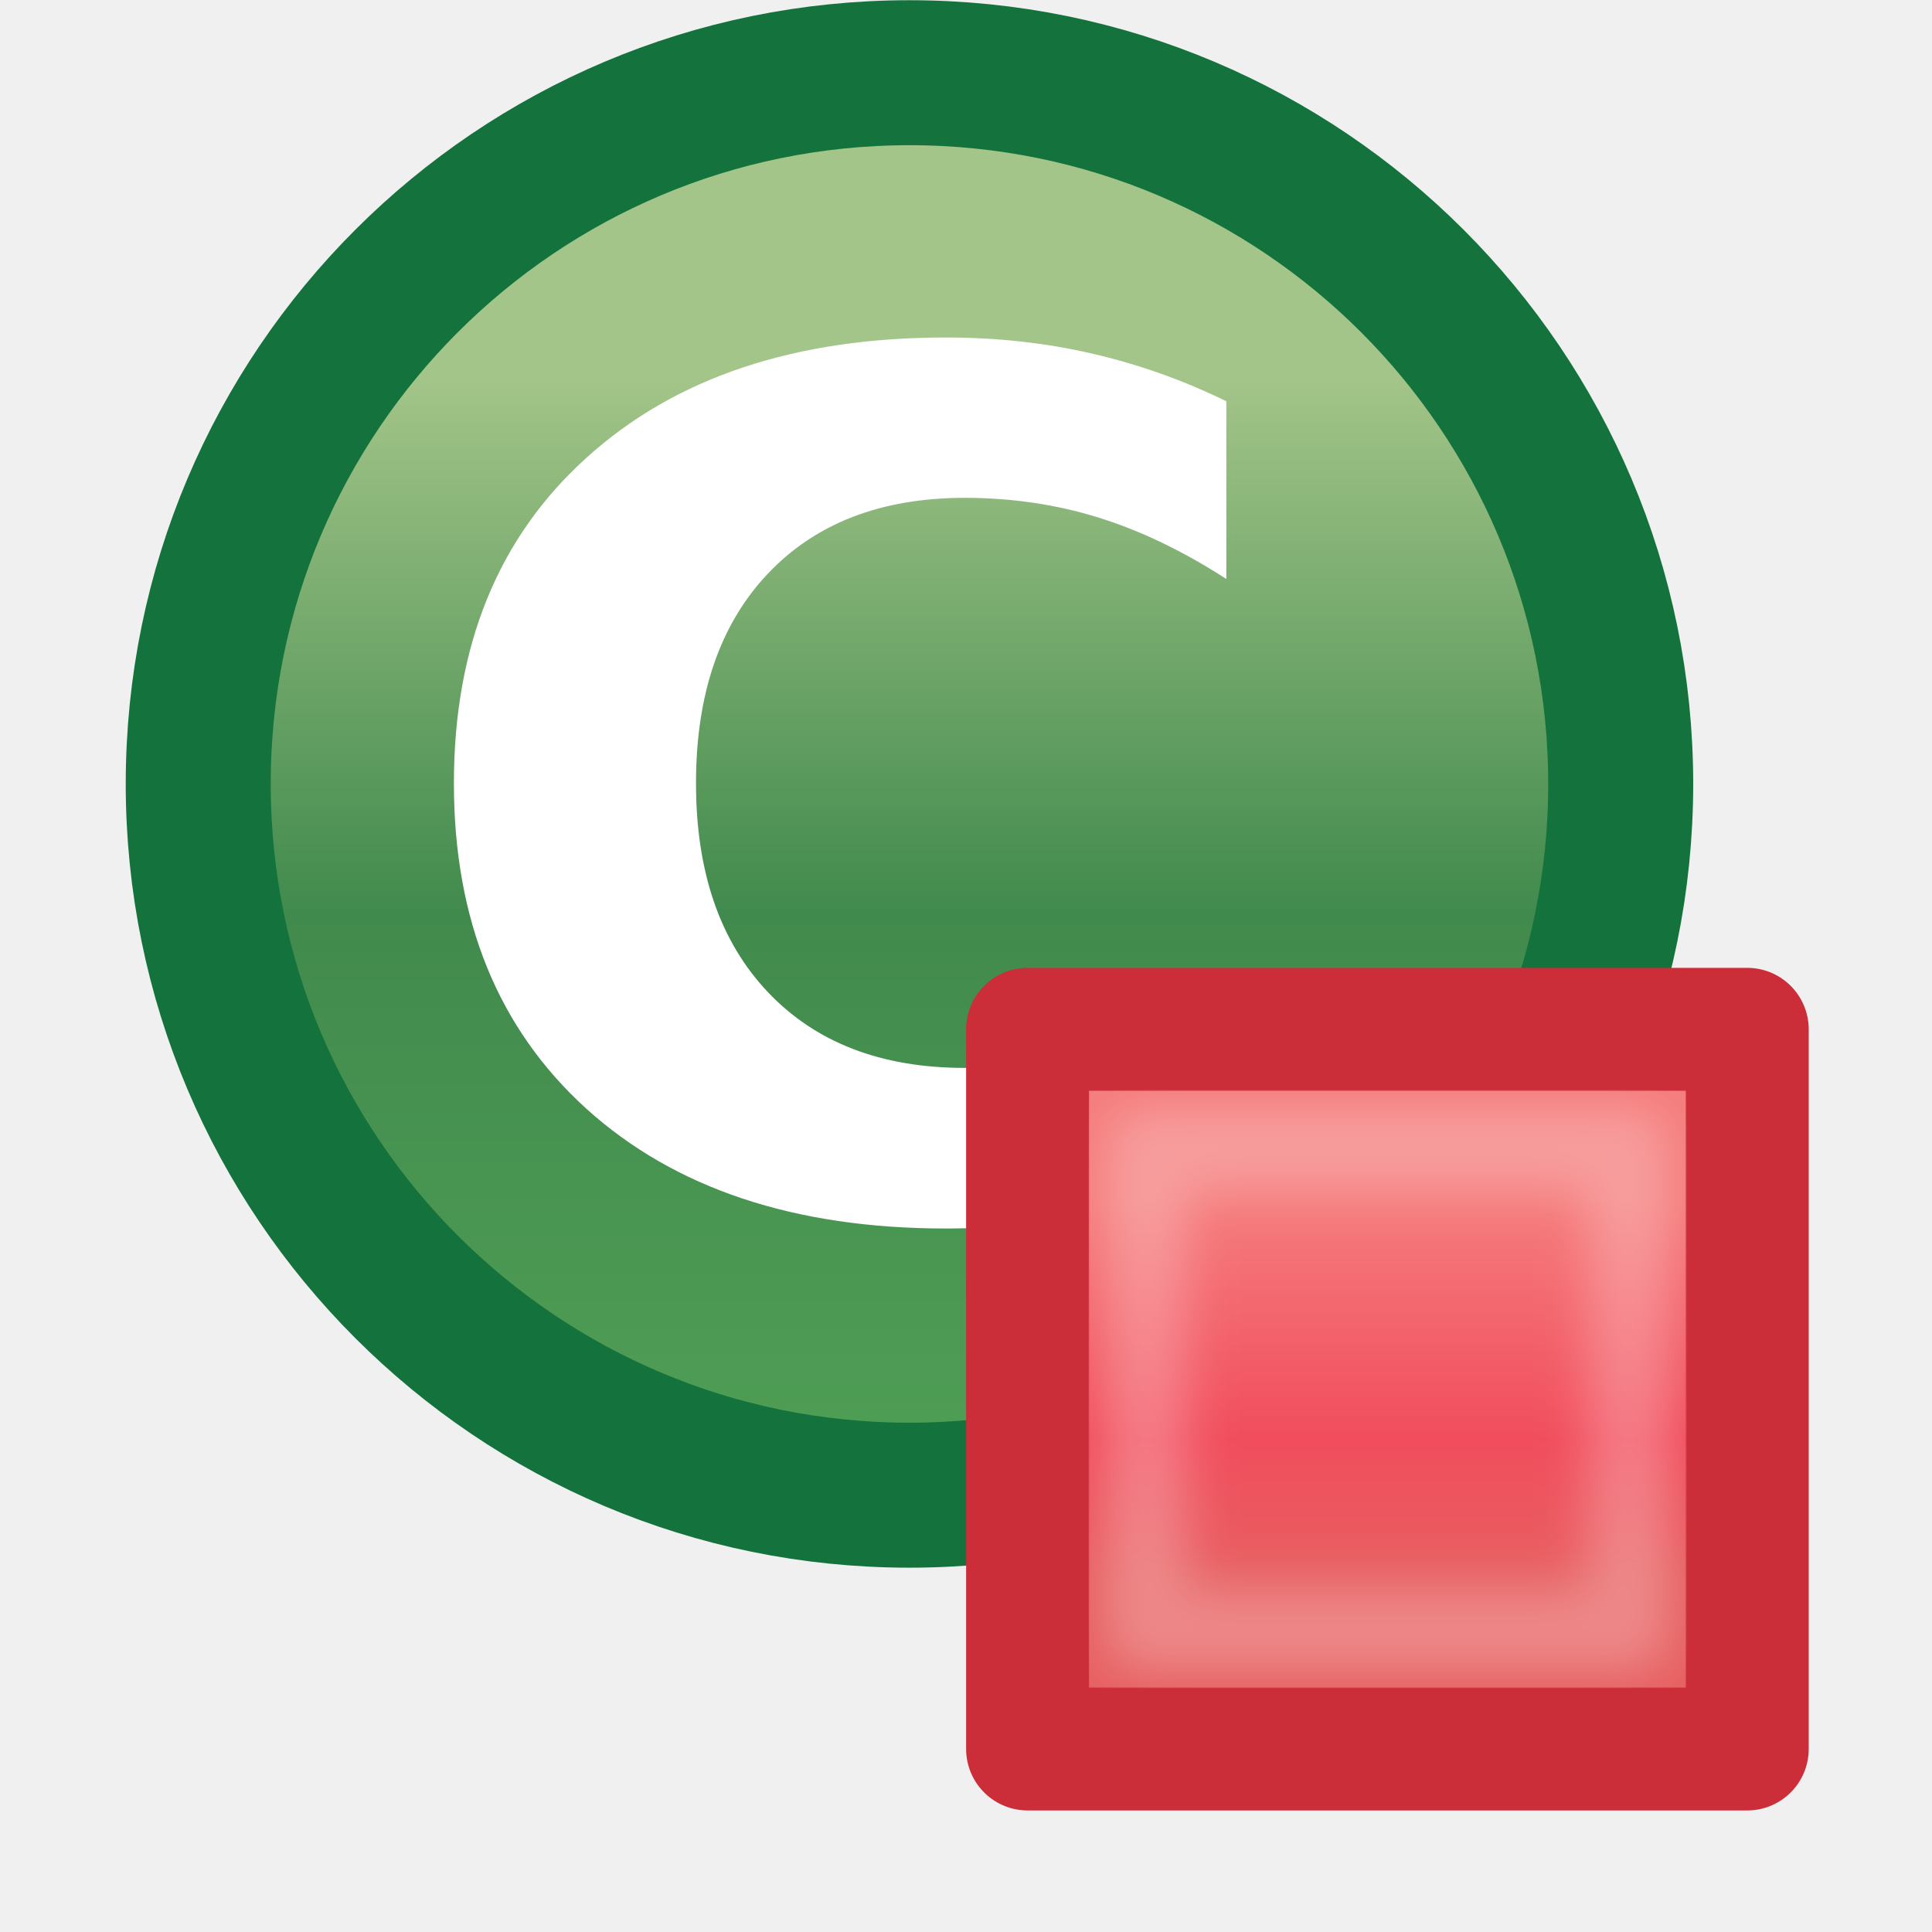
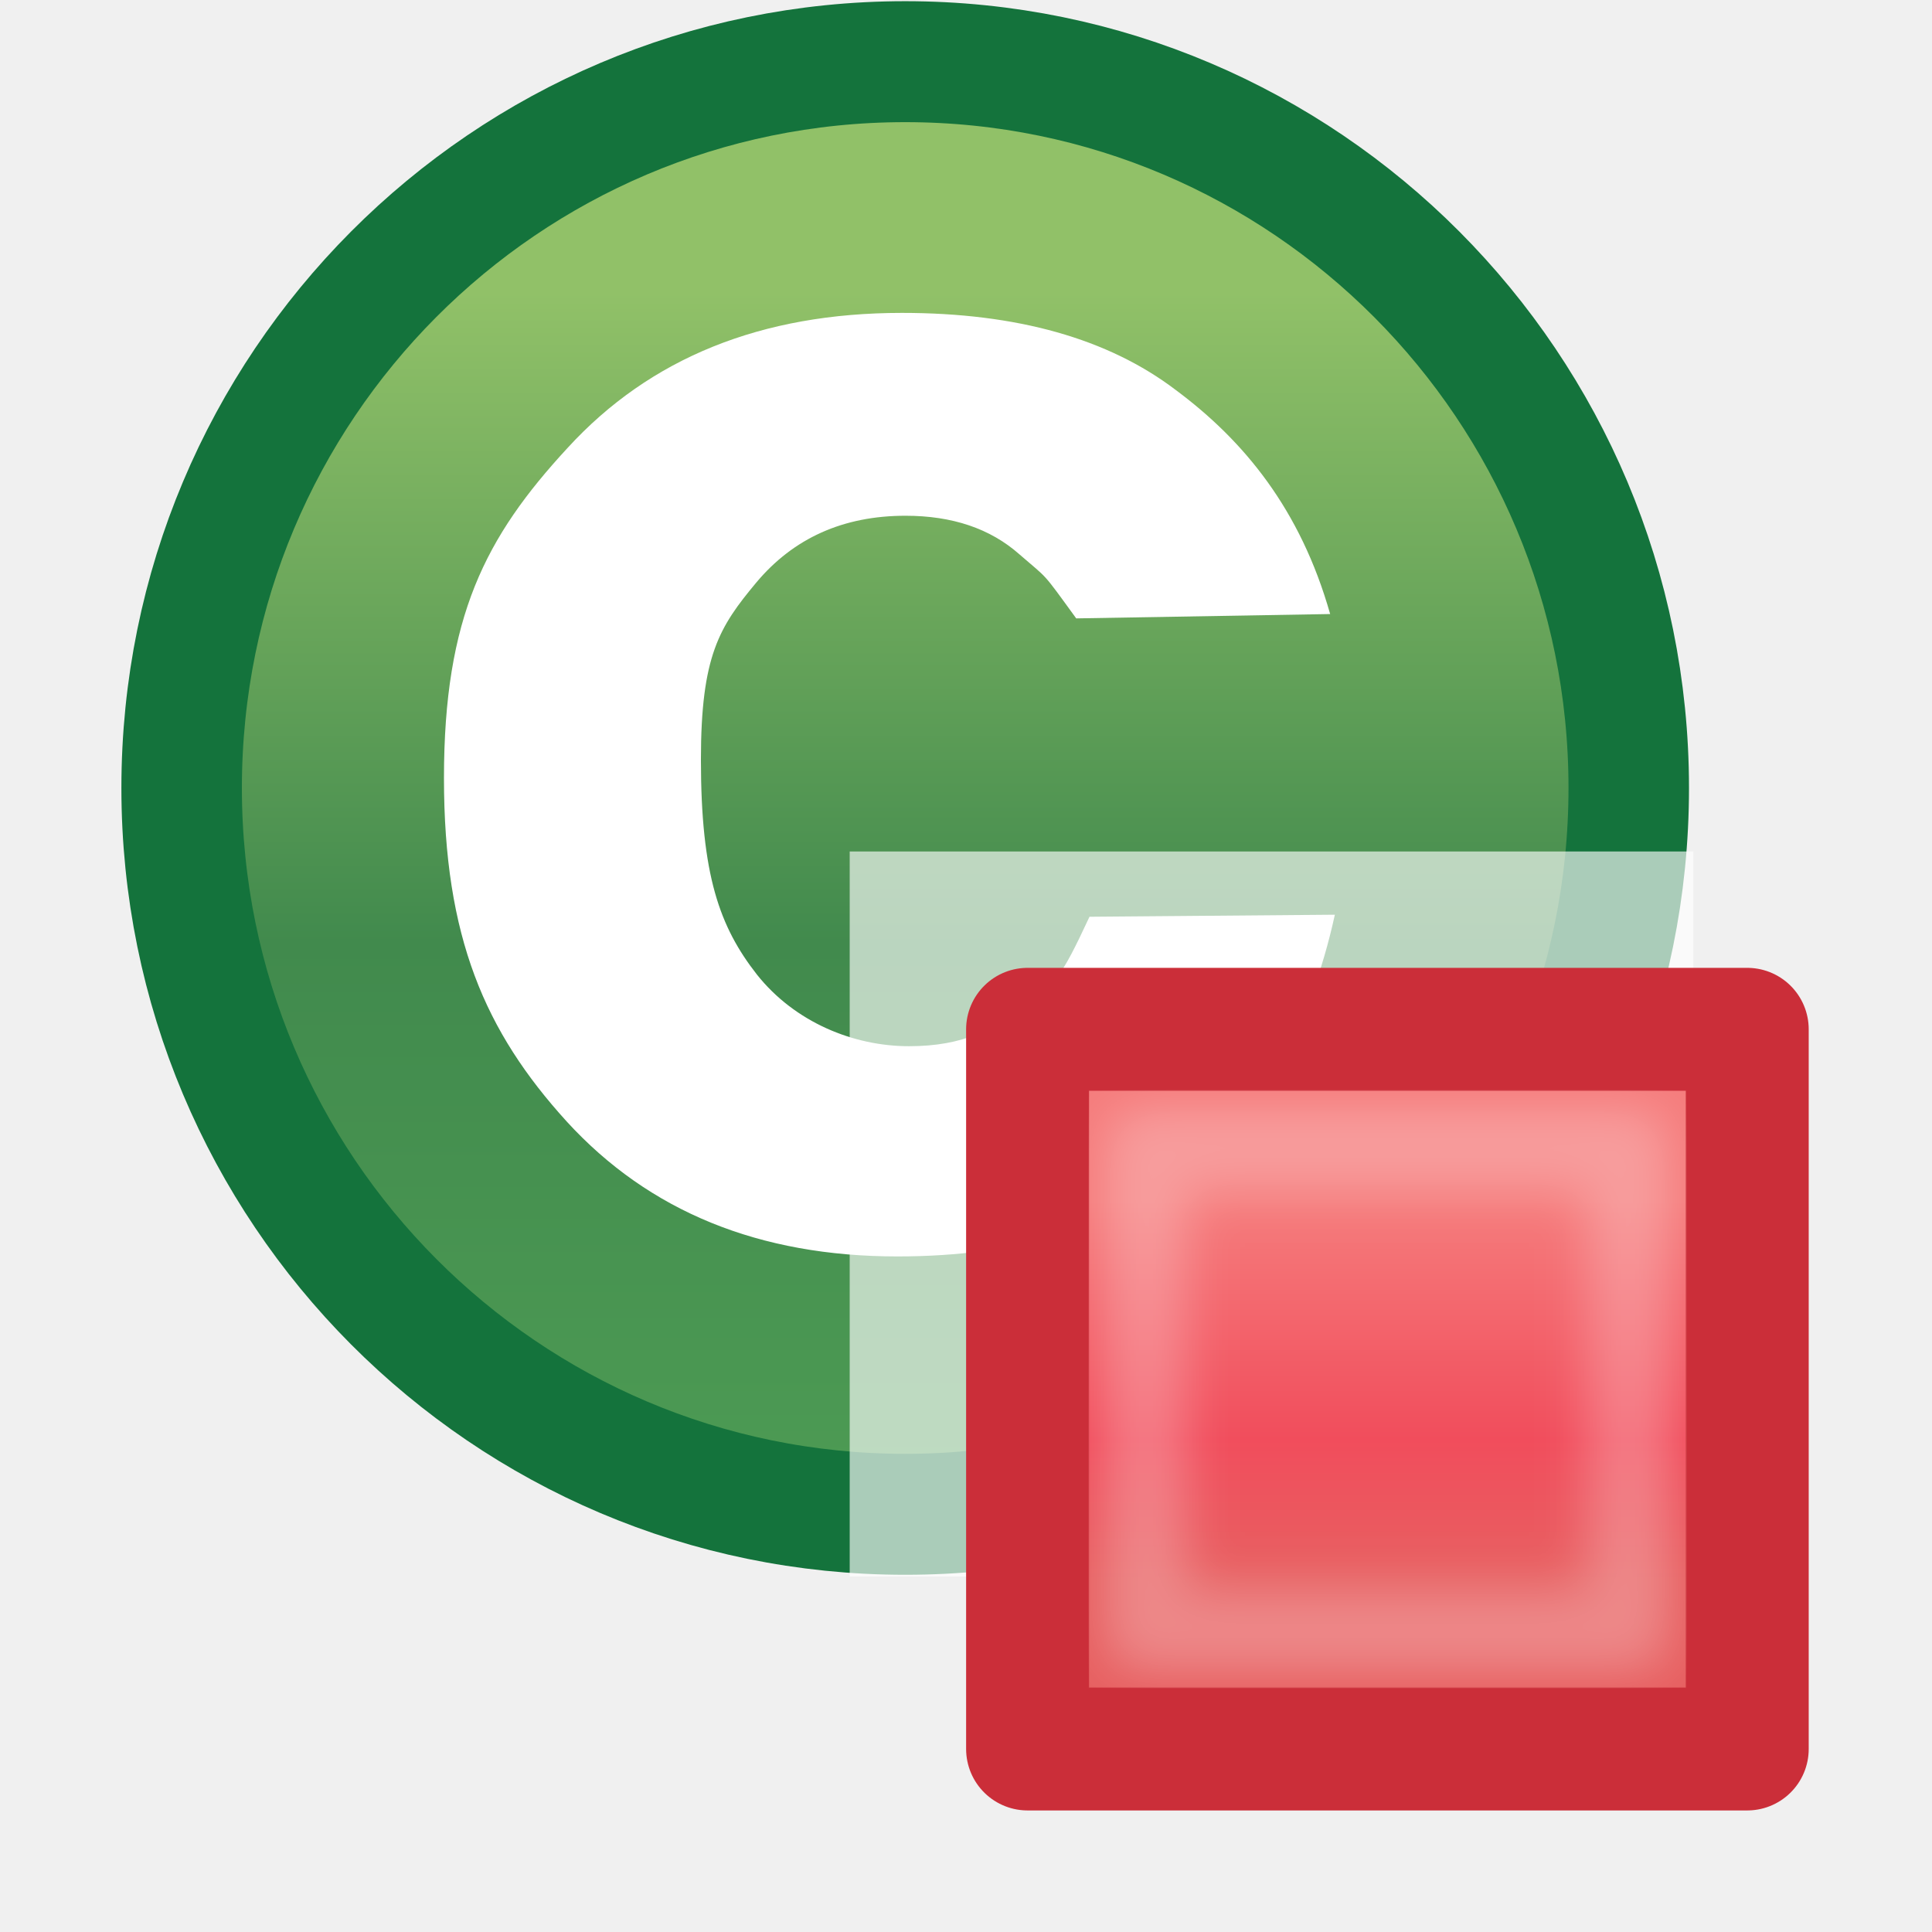
<svg xmlns="http://www.w3.org/2000/svg" xmlns:xlink="http://www.w3.org/1999/xlink" width="16" height="16" id="svg2" version="1.1">
  <defs id="defs4">
    <linearGradient y2="462.115" x2="388.637" y1="478.188" x1="388.637" gradientUnits="userSpaceOnUse" id="linearGradient3929-5" xlink:href="#linearGradient10798-1-9-3-7-6-8-9-0-9-1" />
    <linearGradient id="linearGradient10798-1-9-3-7-6-8-9-0-9-1">
      <stop style="stop-color:#4f9e55;stop-opacity:1" offset="0" id="stop10800-5-2-1-8-20-6-4-9-8-2" />
      <stop id="stop10806-6-8-5-3-9-24-8-4-3-2" offset="0.5" style="stop-color:#418a4d;stop-opacity:1" />
      <stop style="stop-color:#a4c589;stop-opacity:1" offset="1" id="stop10802-1-5-3-0-4-8-4-2-9-2" />
    </linearGradient>
    <linearGradient y2="462.115" x2="388.637" y1="478.188" x1="388.637" gradientUnits="userSpaceOnUse" id="linearGradient3986" xlink:href="#linearGradient10798-1-9-3-7-6-8-9-0-9-1" />
    <linearGradient y2="1033.667" x2="-16.115" y1="1031.035" x1="-16.115" gradientTransform="matrix(1.193427,0,0,1.193427,11.62345,-194.1876)" gradientUnits="userSpaceOnUse" id="linearGradient5742" xlink:href="#linearGradient5789" />
    <linearGradient id="linearGradient5789">
      <stop style="stop-color:#f57c7c;stop-opacity:1" offset="0" id="stop5791" />
      <stop id="stop5793" offset="0.629" style="stop-color:#f14d5c;stop-opacity:1" />
      <stop style="stop-color:#e76061;stop-opacity:1" offset="1" id="stop5795" />
    </linearGradient>
-     <filter color-interpolation-filters="sRGB" height="1.24" y="-0.12" width="1.24" x="-0.12" id="filter5785">
-       <feGaussianBlur id="feGaussianBlur5787" stdDeviation="0.2" />
+     <linearGradient id="linearGradient10798-1-9-3-7-6-8-9-0-9-1-8">
+       <stop style="stop-color:#4f9e55;stop-opacity:1" offset="0" id="stop10800-5-2-1-8-20-6-4-9-8-2-0" />
+       <stop id="stop10806-6-8-5-3-9-24-8-4-3-2-5" offset="0.5" style="stop-color:#418a4d;stop-opacity:1" />
+       <stop style="stop-color:#91c168;stop-opacity:1;" offset="1" id="stop10802-1-5-3-0-4-8-4-2-9-2-1" />
+     </linearGradient>
+     <filter color-interpolation-filters="sRGB" height="1.24" y="-0.12" width="1.24" x="-0.12" id="filter5785-4">
+       <feGaussianBlur id="feGaussianBlur5787-6" stdDeviation="0.2" />
    </filter>
+     <linearGradient y2="1033.667" x2="-16.115" y1="1031.035" x1="-16.115" gradientTransform="matrix(1.193427,0,0,1.193427,11.62345,-194.1876)" gradientUnits="userSpaceOnUse" id="linearGradient5742-6" xlink:href="#linearGradient5789-9" />
+     <linearGradient id="linearGradient5789-9">
+       <stop style="stop-color:#f57c7c;stop-opacity:1" offset="0" id="stop5791-0" />
+       <stop id="stop5793-9" offset="0.629" style="stop-color:#f14d5c;stop-opacity:1" />
+       <stop style="stop-color:#e76061;stop-opacity:1" offset="1" id="stop5795-7" />
+     </linearGradient>
+     <filter color-interpolation-filters="sRGB" height="1.24" y="-0.12" width="1.24" x="-0.12" id="filter5785-2">
+       <feGaussianBlur id="feGaussianBlur5787-3" stdDeviation="0.2" />
+     </filter>
+     <linearGradient xlink:href="#linearGradient10798-1-9-3-7-6-8-9-0-9-1-8" id="linearGradient4293" gradientUnits="userSpaceOnUse" x1="388.637" y1="478.188" x2="388.637" y2="462.115" />
  </defs>
  <g id="layer1" transform="translate(0,-1036.362)">
-     <path style="font-size:13.589px;font-style:normal;font-weight:normal;line-height:125%;letter-spacing:0px;word-spacing:0px;fill:url(#linearGradient3986);fill-opacity:1;stroke:#14733c;stroke-width:2.166;stroke-linecap:round;stroke-linejoin:round;stroke-miterlimit:4;stroke-opacity:1;stroke-dasharray:none;stroke-dashoffset:0;display:inline;font-family:Sans" id="path10796-2-6-2" d="m 398.75,468.237 c 0,5.868 -4.757,10.625 -10.625,10.625 -5.868,0 -10.625,-4.757 -10.625,-10.625 0,-5.868 4.757,-10.625 10.625,-10.625 5.868,0 10.625,4.757 10.625,10.625 z" transform="matrix(0.5543696,0,0,0.5543696,-207.6329,783.2781)" />
-     <path id="path6435" style="font-size:13.589px;font-style:normal;font-variant:normal;font-weight:bold;font-stretch:normal;line-height:125%;letter-spacing:0px;word-spacing:0px;fill:#ffffff;fill-opacity:1;stroke:none;display:inline;font-family:Sans;-inkscape-font-specification:Sans Bold" d="m 10.156,1046.008 c -0.356,0.175 -0.727,0.306 -1.113,0.395 -0.386,0.089 -0.789,0.133 -1.209,0.133 -1.252,0 -2.245,-0.33 -2.977,-0.991 -0.732,-0.664 -1.098,-1.562 -1.098,-2.696 -1e-6,-1.137 0.366,-2.036 1.098,-2.696 0.732,-0.664 1.724,-0.996 2.977,-0.996 0.42,0 0.823,0.044 1.209,0.133 0.386,0.089 0.757,0.221 1.113,0.395 l 0,1.472 c -0.359,-0.232 -0.714,-0.402 -1.063,-0.51 -0.349,-0.108 -0.717,-0.162 -1.103,-0.162 -0.692,0 -1.236,0.21 -1.632,0.629 -0.396,0.419 -0.594,0.997 -0.594,1.734 -2.8e-6,0.734 0.198,1.31 0.594,1.729 0.396,0.419 0.94,0.629 1.632,0.629 0.386,0 0.754,-0.053 1.103,-0.162 0.349,-0.108 0.703,-0.278 1.063,-0.51 l 0,1.472" />
-     <g style="display:inline" id="layer1-4" transform="translate(2.986358,2.006368)">
-       <g id="g11331-3-1-1" style="display:inline" transform="matrix(0.279033,0,0,0.279033,-100.5321,912.079)">
-         <g style="fill:#737986;fill-opacity:1;stroke:#595e68;stroke-opacity:1" id="g13408-8" />
+     <g style="display:inline" id="g4193" transform="translate(-1.045277,-1.969702)">
+       <g transform="matrix(-1,0,0,1,16.12959,8.014063)" style="display:inline" id="g6124-3-3">
+         <g transform="scale(-1,1)" style="font-style:normal;font-weight:normal;font-size:13.589px;line-height:125%;font-family:Sans;letter-spacing:0px;word-spacing:0px;fill:#ffffff;fill-opacity:1;stroke:none" id="text6430-2" />
+         <g transform="scale(-1,1)" style="font-style:normal;font-weight:normal;font-size:13.589px;line-height:125%;font-family:Sans;letter-spacing:0px;word-spacing:0px;display:inline;fill:#ffffff;fill-opacity:1;stroke:none" id="g6438-7">
+           <circle r="8.959" cy="468.237" cx="388.125" style="display:inline;fill:url(#linearGradient4293);fill-opacity:1;stroke:#14733c;stroke-width:1.492;stroke-linecap:round;stroke-linejoin:round;stroke-miterlimit:4;stroke-dasharray:none;stroke-dashoffset:0;stroke-opacity:1" id="path10796-2-6-2" transform="matrix(0.6688434,0,0,0.6713976,-267.1827,722.4703)" />
+           <g transform="scale(0.9440051,1.059316)" style="font-size:15.569px;font-family:Sans;fill:#ffffff" id="text3782-3" />
+         </g>
      </g>
-       <g id="g6124-3" style="display:inline" transform="matrix(-1,0,0,1,16.12959,8.014063)">
-         <g id="text6430" style="font-size:13.589px;font-style:normal;font-weight:normal;line-height:125%;letter-spacing:0px;word-spacing:0px;fill:#ffffff;fill-opacity:1;stroke:none;font-family:Sans" transform="scale(-1,1)" />
-         <g id="g6438" style="font-size:13.589px;font-style:normal;font-weight:normal;line-height:125%;letter-spacing:0px;word-spacing:0px;fill:#ffffff;fill-opacity:1;stroke:none;display:inline;font-family:Sans" transform="scale(-1,1)">
-           <rect y="1034.866" x="-10.606" height="5.96" width="5.96" id="rect6724" style="fill:url(#linearGradient5742);fill-opacity:1;stroke:#cb2e39;stroke-width:1.018;stroke-linecap:round;stroke-linejoin:round;stroke-miterlimit:4;stroke-opacity:1;stroke-dasharray:none;stroke-dashoffset:0" />
-           <rect y="1035.847" x="-9.625" height="3.997" width="3.997" id="rect6724-4" style="font-size:13.589px;font-style:normal;font-weight:normal;line-height:125%;letter-spacing:0px;word-spacing:0px;opacity:0.25;fill:none;stroke:#ffffff;stroke-width:0.683;stroke-linecap:round;stroke-linejoin:round;stroke-miterlimit:4;stroke-opacity:1;stroke-dasharray:none;stroke-dashoffset:0;display:inline;filter:url(#filter5785);font-family:Sans" />
+       <path d="m 9.958,1043.453 c -0.29,-0.399 -0.226,-0.318 -0.471,-0.531 -0.241,-0.213 -0.555,-0.319 -0.943,-0.319 -0.515,0 -0.928,0.185 -1.237,0.555 -0.304,0.365 -0.457,0.603 -0.457,1.465 -2.8e-6,0.958 0.155,1.385 0.464,1.78 0.314,0.395 0.8,0.593 1.259,0.593 0.459,0 0.708,-0.144 0.965,-0.342 0.257,-0.198 0.283,-0.2 0.53,-0.73 l 2.032,-0.017 c -0.211,0.963 -0.616,1.601 -1.215,2.093 -0.599,0.492 -1.402,0.737 -2.408,0.737 -1.144,0 -2.057,-0.372 -2.739,-1.118 -0.677,-0.745 -1.016,-1.526 -1.016,-2.844 0,-1.333 0.341,-1.995 1.024,-2.734 0.682,-0.745 1.605,-1.118 2.769,-1.118 0.952,0 1.708,0.213 2.268,0.639 0.565,0.42 1.032,0.988 1.278,1.855 z" style="font-style:normal;font-variant:normal;font-weight:bold;font-stretch:normal;font-size:15.569px;line-height:125%;font-family:Arial;letter-spacing:0px;word-spacing:0px;display:inline;fill:#ffffff;fill-opacity:1;stroke:none" id="path3817-0" />
+     </g>
+     <g id="g3110">
+       <g transform="matrix(1.172282,0,0,1.007491,0.5616107,-7.278576)" id="layer1-4-0" style="opacity:0.638;fill:#ffffff;fill-opacity:1;stroke:none;display:inline">
+         <g transform="matrix(0.279033,0,0,0.279033,-100.5321,912.079)" style="fill:#ffffff;fill-opacity:1;stroke:none;display:inline" id="g11331-3-1-1-8">
+           <g id="g13408-8-6" style="fill:#ffffff;fill-opacity:1;stroke:none" />
+         </g>
+         <g transform="matrix(-1,0,0,1,16.12959,8.014063)" style="fill:#ffffff;fill-opacity:1;stroke:none;display:inline" id="g6124-3-9">
+           <g transform="scale(-1,1)" style="font-size:13.589px;font-style:normal;font-weight:normal;line-height:125%;letter-spacing:0px;word-spacing:0px;fill:#ffffff;fill-opacity:1;stroke:none;font-family:Sans" id="text6430-4" />
+           <g transform="scale(-1,1)" style="font-size:13.589px;font-style:normal;font-weight:normal;line-height:125%;letter-spacing:0px;word-spacing:0px;fill:#ffffff;fill-opacity:1;stroke:none;display:inline;font-family:Sans" id="g6438-6">
+             <rect style="fill:#ffffff;fill-opacity:1;stroke:none" id="rect6724-5" width="5.96" height="5.96" x="-10.606" y="1034.866" />
+             <rect style="font-size:13.589px;font-style:normal;font-weight:normal;line-height:125%;letter-spacing:0px;word-spacing:0px;opacity:0.25;fill:#ffffff;fill-opacity:1;stroke:none;display:inline;filter:url(#filter5785-4);font-family:Sans" id="rect6724-4-4" width="3.997" height="3.997" x="-9.625" y="1035.847" />
+           </g>
+         </g>
+       </g>
+       <g transform="translate(2.986358,2.006368)" id="layer1-4" style="display:inline">
+         <g transform="matrix(0.279033,0,0,0.279033,-100.5321,912.079)" style="display:inline" id="g11331-3-1-1">
+           <g id="g13408-8" style="fill:#737986;fill-opacity:1;stroke:#595e68;stroke-opacity:1" />
+         </g>
+         <g transform="matrix(-1,0,0,1,16.12959,8.014063)" style="display:inline" id="g6124-3">
+           <g transform="scale(-1,1)" style="font-size:13.589px;font-style:normal;font-weight:normal;line-height:125%;letter-spacing:0px;word-spacing:0px;fill:#ffffff;fill-opacity:1;stroke:none;font-family:Sans" id="text6430" />
+           <g transform="scale(-1,1)" style="font-size:13.589px;font-style:normal;font-weight:normal;line-height:125%;letter-spacing:0px;word-spacing:0px;fill:#ffffff;fill-opacity:1;stroke:none;display:inline;font-family:Sans" id="g6438">
+             <rect style="fill:url(#linearGradient5742-6);fill-opacity:1;stroke:#cb2e39;stroke-width:1.018;stroke-linecap:round;stroke-linejoin:round;stroke-miterlimit:4;stroke-opacity:1;stroke-dasharray:none;stroke-dashoffset:0" id="rect6724" width="5.96" height="5.96" x="-10.606" y="1034.866" />
+             <rect style="font-size:13.589px;font-style:normal;font-weight:normal;line-height:125%;letter-spacing:0px;word-spacing:0px;opacity:0.25;fill:none;stroke:#ffffff;stroke-width:0.683;stroke-linecap:round;stroke-linejoin:round;stroke-miterlimit:4;stroke-opacity:1;stroke-dasharray:none;stroke-dashoffset:0;display:inline;filter:url(#filter5785-2);font-family:Sans" id="rect6724-4" width="3.997" height="3.997" x="-9.625" y="1035.847" />
+           </g>
        </g>
      </g>
    </g>
  </g>
</svg>
